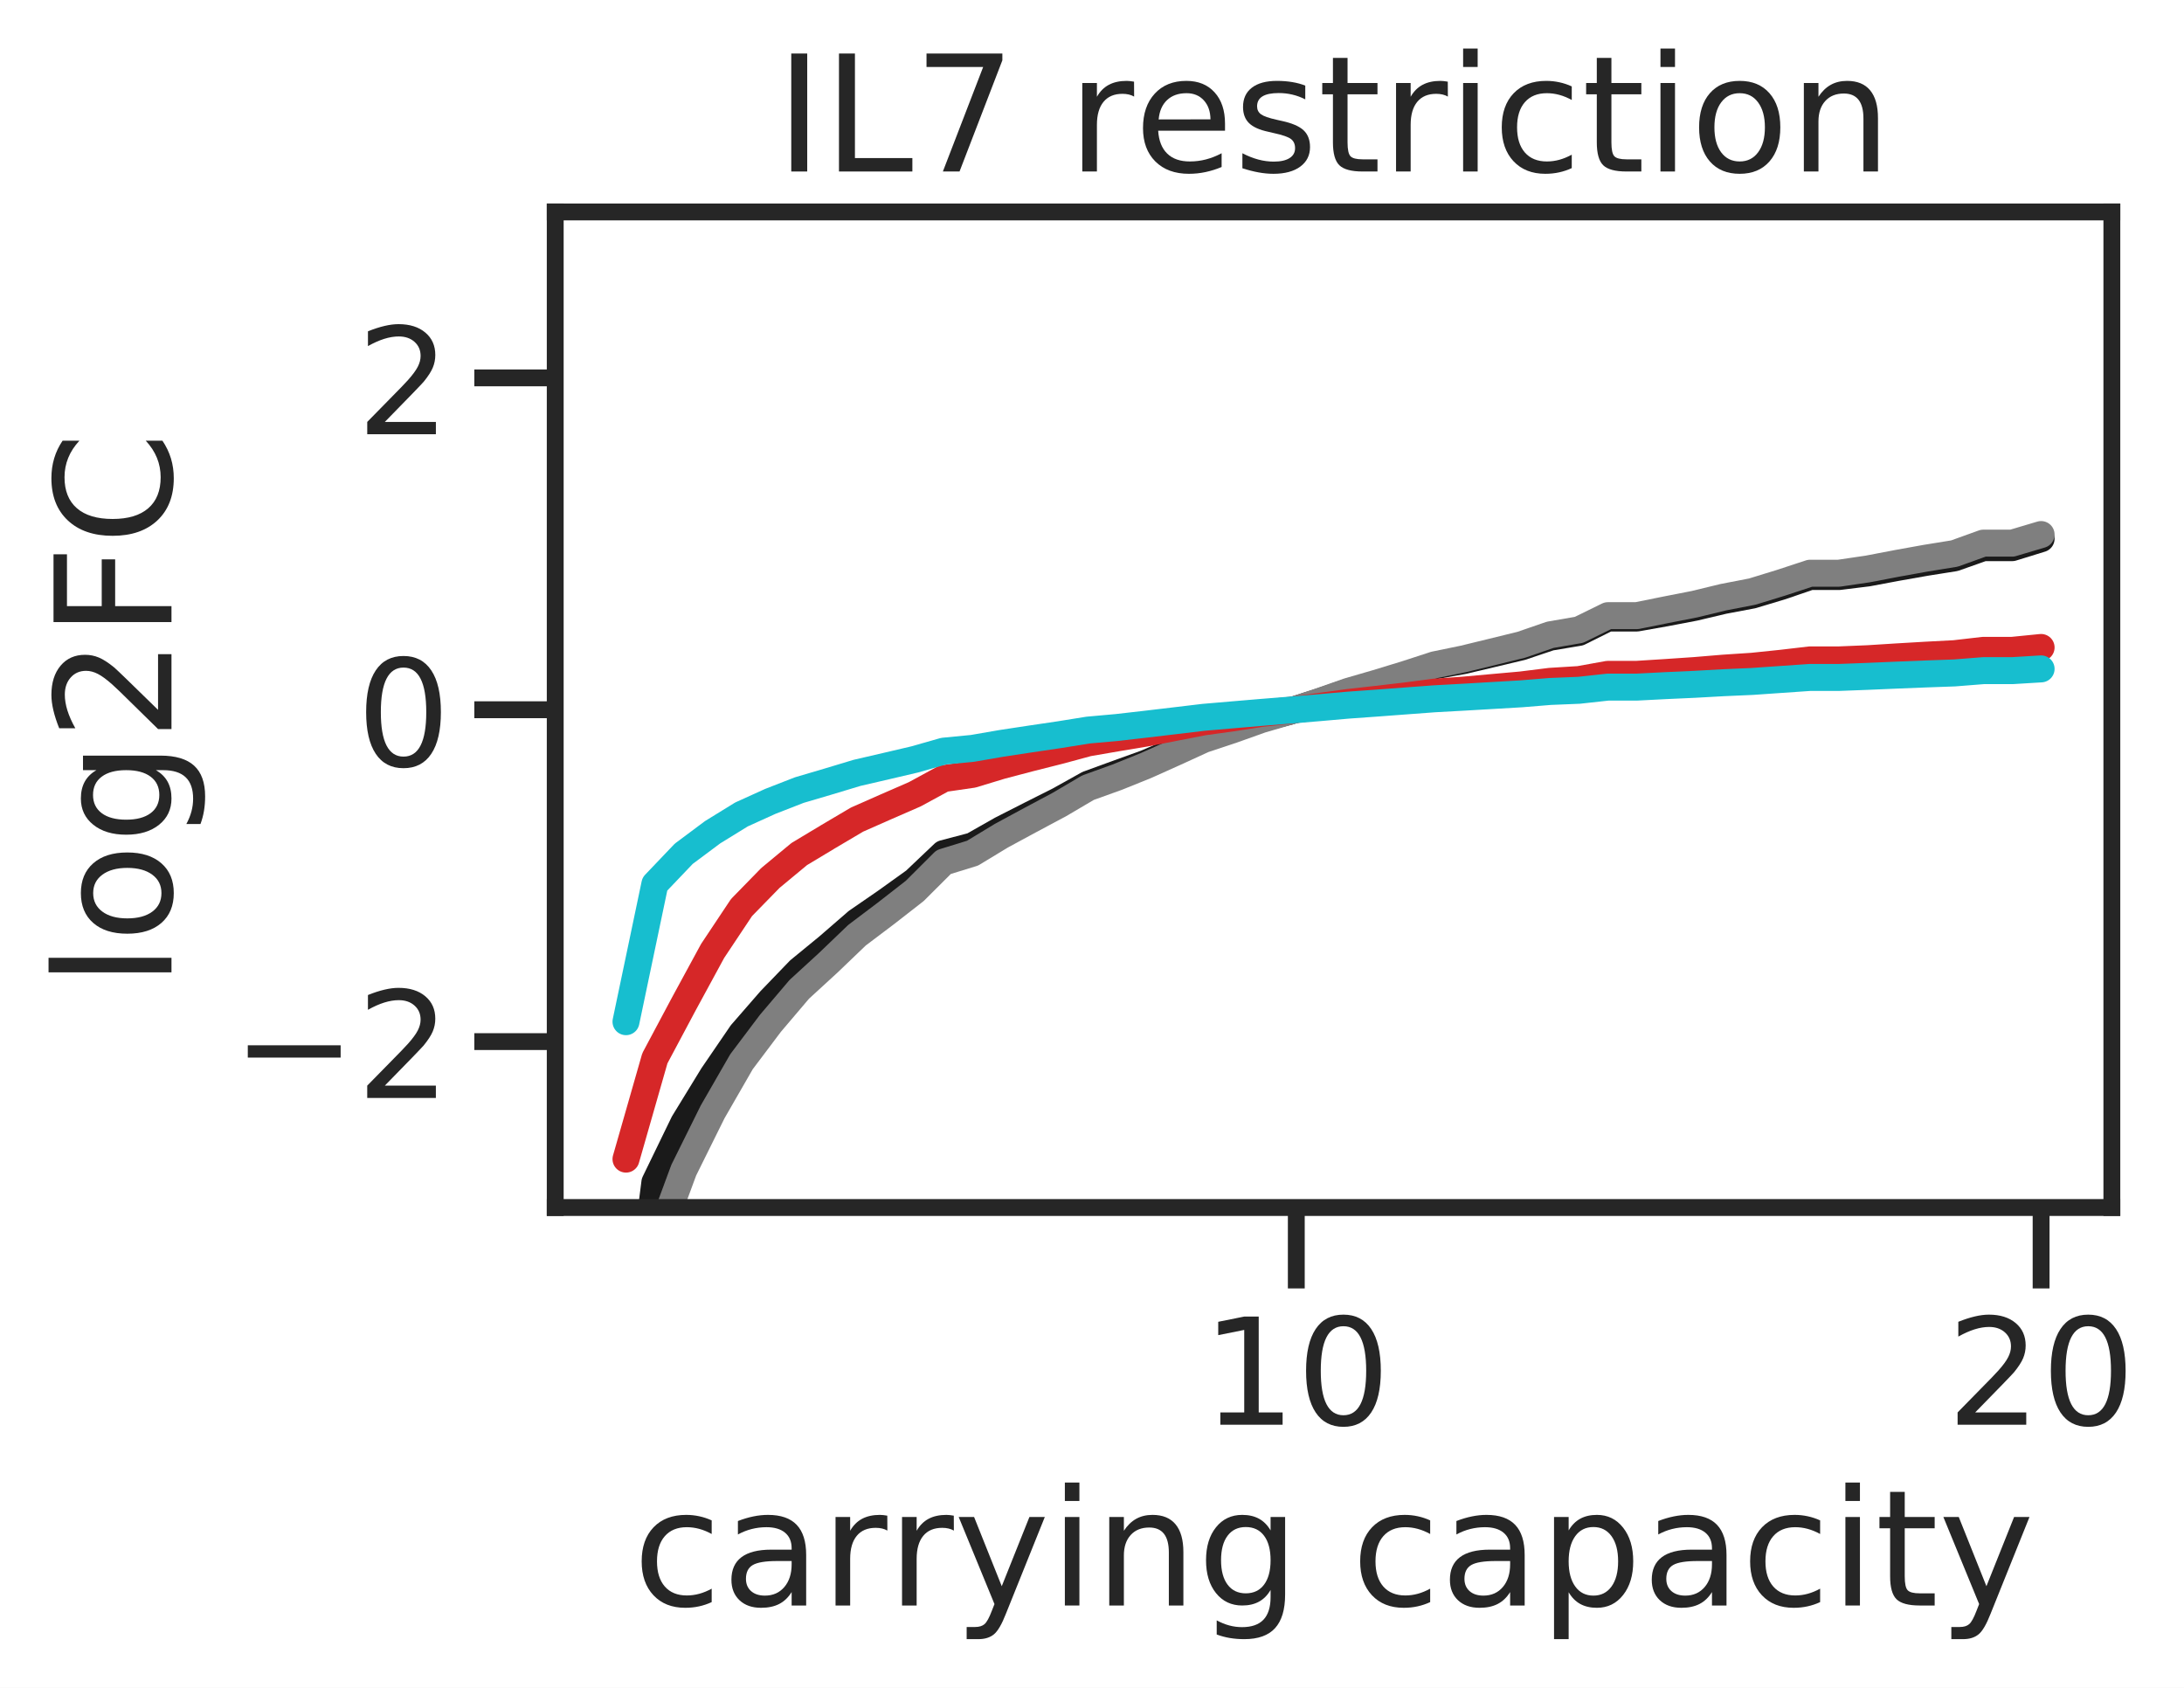
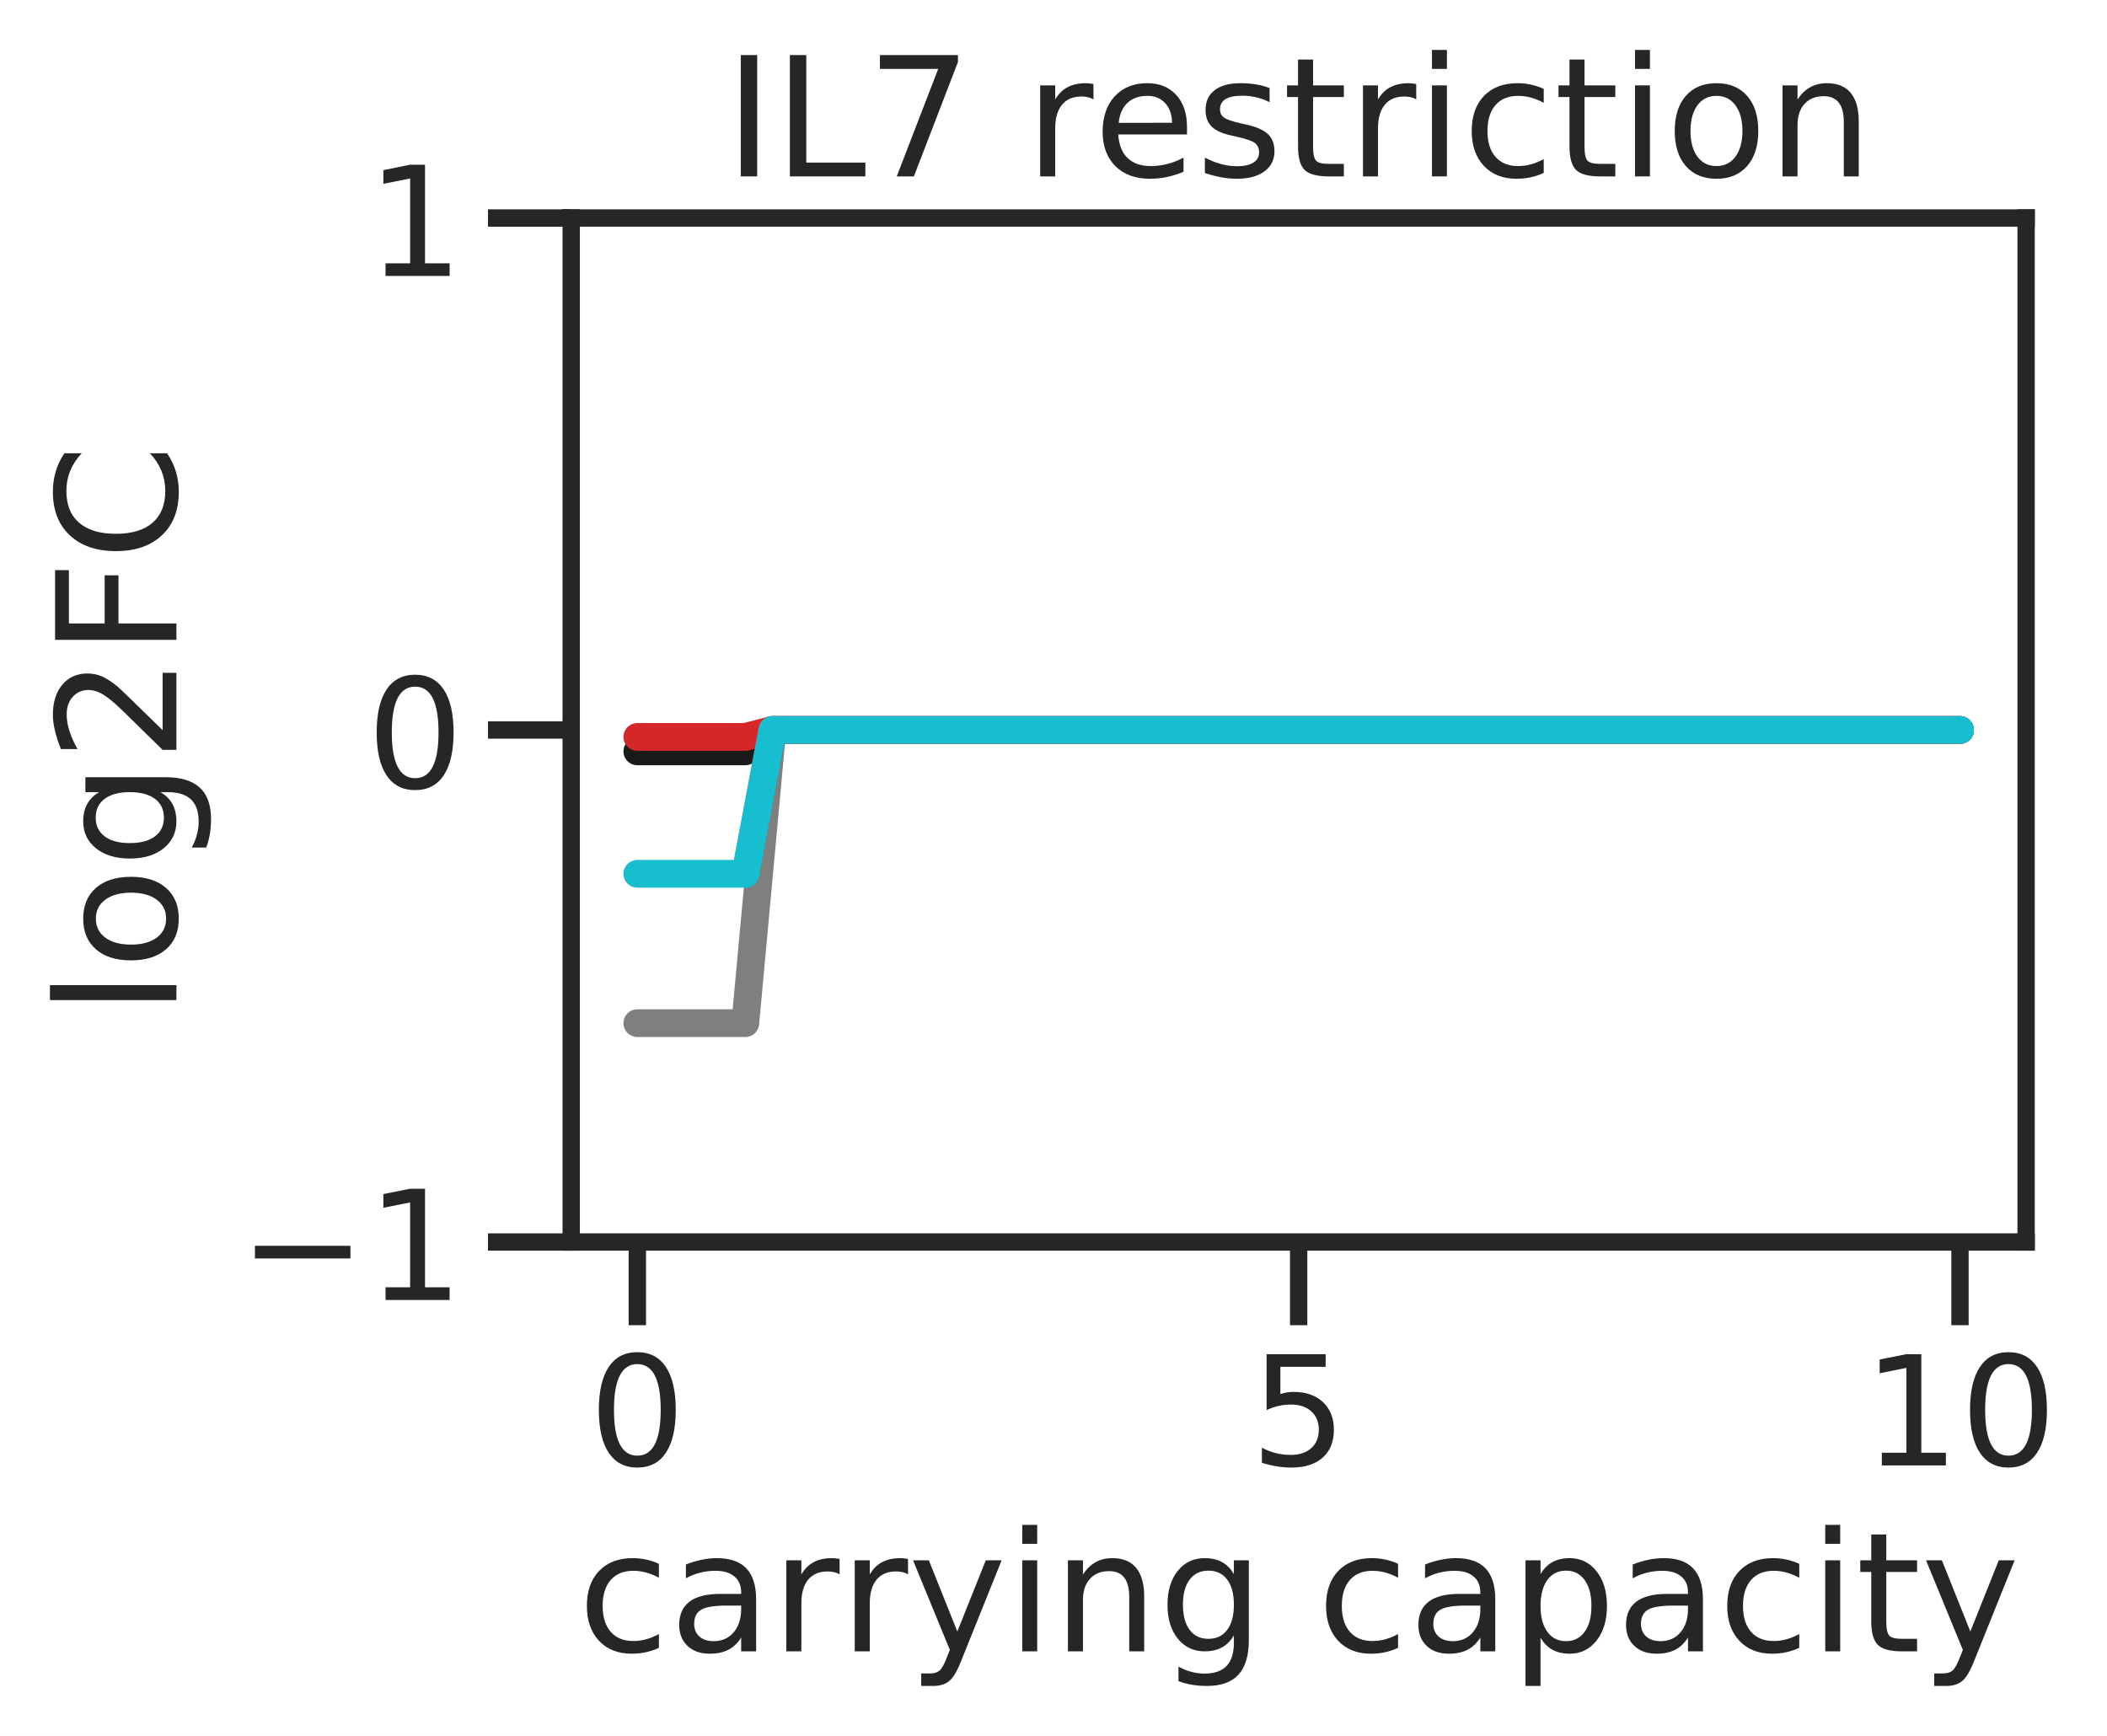
- <svg xmlns="http://www.w3.org/2000/svg" xmlns:xlink="http://www.w3.org/1999/xlink" height="250.316pt" version="1.1" viewBox="0 0 323.966 250.316" width="323.966pt">
+ <svg xmlns="http://www.w3.org/2000/svg" xmlns:xlink="http://www.w3.org/1999/xlink" height="250.316pt" version="1.1" viewBox="0 0 303.802 250.316" width="303.802pt">
  <defs>
    <style type="text/css">
*{stroke-linecap:butt;stroke-linejoin:round;}
  </style>
  </defs>
  <g id="figure_1">
    <g id="patch_1">
-       <path d="M 0 250.316  L 323.966 250.316  L 323.966 0  L 0 0  z " style="fill:#ffffff;" />
+       <path d="M 0 250.316  L 303.802 250.316  L 303.802 0  L 0 0  z " style="fill:#ffffff;" />
    </g>
    <g id="axes_1">
      <g id="patch_2">
-         <path d="M 82.36 179.096  L 313.265 179.096  L 313.265 31.436  L 82.36 31.436  z " style="fill:#ffffff;" />
+         <path d="M 82.36 179.096  L 292.14 179.096  L 292.14 31.436  L 82.36 31.436  z " style="fill:#ffffff;" />
      </g>
      <g id="matplotlib.axis_1">
        <g id="xtick_1">
          <g id="line2d_1">
            <defs>
-               <path d="M 0 0  L 0 12  " id="m45a4e376c0" style="stroke:#262626;stroke-width:2.5;" />
-             </defs>
-             <g>
-               <use style="fill:#262626;stroke:#262626;stroke-width:2.5;" x="192.288" xlink:href="#m45a4e376c0" y="179.096" />
+               <path d="M 0 0  L 0 12  " id="m451923aa46" style="stroke:#262626;stroke-width:2.5;" />
+             </defs>
+             <g>
+               <use style="fill:#262626;stroke:#262626;stroke-width:2.5;" x="91.896" xlink:href="#m451923aa46" y="179.096" />
            </g>
          </g>
          <g id="text_1">
            <defs>
+               <path d="M 31.781 66.406  Q 24.172 66.406 20.328 58.906  Q 16.5 51.422 16.5 36.375  Q 16.5 21.391 20.328 13.891  Q 24.172 6.391 31.781 6.391  Q 39.453 6.391 43.281 13.891  Q 47.125 21.391 47.125 36.375  Q 47.125 51.422 43.281 58.906  Q 39.453 66.406 31.781 66.406  z M 31.781 74.219  Q 44.047 74.219 50.516 64.516  Q 56.984 54.828 56.984 36.375  Q 56.984 17.969 50.516 8.266  Q 44.047 -1.422 31.781 -1.422  Q 19.531 -1.422 13.062 8.266  Q 6.594 17.969 6.594 36.375  Q 6.594 54.828 13.062 64.516  Q 19.531 74.219 31.781 74.219  z " id="DejaVuSans-48" />
+             </defs>
+             <g style="fill:#262626;" transform="translate(84.89699 211.3128)scale(0.22 -0.22)">
+               <use xlink:href="#DejaVuSans-48" />
+             </g>
+           </g>
+         </g>
+         <g id="xtick_2">
+           <g id="line2d_2">
+             <g>
+               <use style="fill:#262626;stroke:#262626;stroke-width:2.5;" x="187.25" xlink:href="#m451923aa46" y="179.096" />
+             </g>
+           </g>
+           <g id="text_2">
+             <defs>
+               <path d="M 10.797 72.906  L 49.516 72.906  L 49.516 64.594  L 19.828 64.594  L 19.828 46.734  Q 21.969 47.469 24.109 47.828  Q 26.266 48.188 28.422 48.188  Q 40.625 48.188 47.75 41.5  Q 54.891 34.812 54.891 23.391  Q 54.891 11.625 47.562 5.094  Q 40.234 -1.422 26.906 -1.422  Q 22.312 -1.422 17.547 -0.641  Q 12.797 0.141 7.719 1.703  L 7.719 11.625  Q 12.109 9.234 16.797 8.062  Q 21.484 6.891 26.703 6.891  Q 35.156 6.891 40.078 11.328  Q 45.016 15.766 45.016 23.391  Q 45.016 31 40.078 35.438  Q 35.156 39.891 26.703 39.891  Q 22.75 39.891 18.812 39.016  Q 14.891 38.141 10.797 36.281  z " id="DejaVuSans-53" />
+             </defs>
+             <g style="fill:#262626;" transform="translate(180.2512 211.3128)scale(0.22 -0.22)">
+               <use xlink:href="#DejaVuSans-53" />
+             </g>
+           </g>
+         </g>
+         <g id="xtick_3">
+           <g id="line2d_3">
+             <g>
+               <use style="fill:#262626;stroke:#262626;stroke-width:2.5;" x="282.604" xlink:href="#m451923aa46" y="179.096" />
+             </g>
+           </g>
+           <g id="text_3">
+             <defs>
              <path d="M 12.406 8.297  L 28.516 8.297  L 28.516 63.922  L 10.984 60.406  L 10.984 69.391  L 28.422 72.906  L 38.281 72.906  L 38.281 8.297  L 54.391 8.297  L 54.391 0  L 12.406 0  z " id="DejaVuSans-49" />
-               <path d="M 31.781 66.406  Q 24.172 66.406 20.328 58.906  Q 16.5 51.422 16.5 36.375  Q 16.5 21.391 20.328 13.891  Q 24.172 6.391 31.781 6.391  Q 39.453 6.391 43.281 13.891  Q 47.125 21.391 47.125 36.375  Q 47.125 51.422 43.281 58.906  Q 39.453 66.406 31.781 66.406  z M 31.781 74.219  Q 44.047 74.219 50.516 64.516  Q 56.984 54.828 56.984 36.375  Q 56.984 17.969 50.516 8.266  Q 44.047 -1.422 31.781 -1.422  Q 19.531 -1.422 13.062 8.266  Q 6.594 17.969 6.594 36.375  Q 6.594 54.828 13.062 64.516  Q 19.531 74.219 31.781 74.219  z " id="DejaVuSans-48" />
-             </defs>
-             <g style="fill:#262626;" transform="translate(178.2909 211.3128)scale(0.22 -0.22)">
+             </defs>
+             <g style="fill:#262626;" transform="translate(268.6067 211.3128)scale(0.22 -0.22)">
              <use xlink:href="#DejaVuSans-49" />
              <use x="63.623" xlink:href="#DejaVuSans-48" />
            </g>
          </g>
        </g>
-         <g id="xtick_2">
-           <g id="line2d_2">
-             <g>
-               <use style="fill:#262626;stroke:#262626;stroke-width:2.5;" x="302.769" xlink:href="#m45a4e376c0" y="179.096" />
-             </g>
-           </g>
-           <g id="text_2">
-             <defs>
-               <path d="M 19.188 8.297  L 53.609 8.297  L 53.609 0  L 7.328 0  L 7.328 8.297  Q 12.938 14.109 22.625 23.891  Q 32.328 33.688 34.812 36.531  Q 39.547 41.844 41.422 45.531  Q 43.312 49.219 43.312 52.781  Q 43.312 58.594 39.234 62.25  Q 35.156 65.922 28.609 65.922  Q 23.969 65.922 18.812 64.312  Q 13.672 62.703 7.812 59.422  L 7.812 69.391  Q 13.766 71.781 18.938 73  Q 24.125 74.219 28.422 74.219  Q 39.75 74.219 46.484 68.547  Q 53.219 62.891 53.219 53.422  Q 53.219 48.922 51.531 44.891  Q 49.859 40.875 45.406 35.406  Q 44.188 33.984 37.641 27.219  Q 31.109 20.453 19.188 8.297  z " id="DejaVuSans-50" />
-             </defs>
-             <g style="fill:#262626;" transform="translate(288.7715 211.3128)scale(0.22 -0.22)">
-               <use xlink:href="#DejaVuSans-50" />
-               <use x="63.623" xlink:href="#DejaVuSans-48" />
-             </g>
-           </g>
-         </g>
-         <g id="text_3">
+         <g id="text_4">
          <defs>
            <path d="M 48.781 52.594  L 48.781 44.188  Q 44.969 46.297 41.141 47.344  Q 37.312 48.391 33.406 48.391  Q 24.656 48.391 19.812 42.844  Q 14.984 37.312 14.984 27.297  Q 14.984 17.281 19.812 11.734  Q 24.656 6.203 33.406 6.203  Q 37.312 6.203 41.141 7.25  Q 44.969 8.297 48.781 10.406  L 48.781 2.094  Q 45.016 0.344 40.984 -0.531  Q 36.969 -1.422 32.422 -1.422  Q 20.062 -1.422 12.781 6.344  Q 5.516 14.109 5.516 27.297  Q 5.516 40.672 12.859 48.328  Q 20.219 56 33.016 56  Q 37.156 56 41.109 55.141  Q 45.062 54.297 48.781 52.594  z " id="DejaVuSans-99" />
            <path d="M 34.281 27.484  Q 23.391 27.484 19.188 25  Q 14.984 22.516 14.984 16.5  Q 14.984 11.719 18.141 8.906  Q 21.297 6.109 26.703 6.109  Q 34.188 6.109 38.703 11.406  Q 43.219 16.703 43.219 25.484  L 43.219 27.484  z M 52.203 31.203  L 52.203 0  L 43.219 0  L 43.219 8.297  Q 40.141 3.328 35.547 0.953  Q 30.953 -1.422 24.312 -1.422  Q 15.922 -1.422 10.953 3.297  Q 6 8.016 6 15.922  Q 6 25.141 12.172 29.828  Q 18.359 34.516 30.609 34.516  L 43.219 34.516  L 43.219 35.406  Q 43.219 41.609 39.141 45  Q 35.062 48.391 27.688 48.391  Q 23 48.391 18.547 47.266  Q 14.109 46.141 10.016 43.891  L 10.016 52.203  Q 14.938 54.109 19.578 55.047  Q 24.219 56 28.609 56  Q 40.484 56 46.344 49.844  Q 52.203 43.703 52.203 31.203  z " id="DejaVuSans-97" />
            <path d="M 41.109 46.297  Q 39.594 47.172 37.812 47.578  Q 36.031 48 33.891 48  Q 26.266 48 22.188 43.047  Q 18.109 38.094 18.109 28.812  L 18.109 0  L 9.078 0  L 9.078 54.688  L 18.109 54.688  L 18.109 46.188  Q 20.953 51.172 25.484 53.578  Q 30.031 56 36.531 56  Q 37.453 56 38.578 55.875  Q 39.703 55.766 41.062 55.516  z " id="DejaVuSans-114" />
            <path d="M 32.172 -5.078  Q 28.375 -14.844 24.75 -17.812  Q 21.141 -20.797 15.094 -20.797  L 7.906 -20.797  L 7.906 -13.281  L 13.188 -13.281  Q 16.891 -13.281 18.938 -11.516  Q 21 -9.766 23.484 -3.219  L 25.094 0.875  L 2.984 54.688  L 12.5 54.688  L 29.594 11.922  L 46.688 54.688  L 56.203 54.688  z " id="DejaVuSans-121" />
            <path d="M 9.422 54.688  L 18.406 54.688  L 18.406 0  L 9.422 0  z M 9.422 75.984  L 18.406 75.984  L 18.406 64.594  L 9.422 64.594  z " id="DejaVuSans-105" />
            <path d="M 54.891 33.016  L 54.891 0  L 45.906 0  L 45.906 32.719  Q 45.906 40.484 42.875 44.328  Q 39.844 48.188 33.797 48.188  Q 26.516 48.188 22.312 43.547  Q 18.109 38.922 18.109 30.906  L 18.109 0  L 9.078 0  L 9.078 54.688  L 18.109 54.688  L 18.109 46.188  Q 21.344 51.125 25.703 53.562  Q 30.078 56 35.797 56  Q 45.219 56 50.047 50.172  Q 54.891 44.344 54.891 33.016  z " id="DejaVuSans-110" />
            <path d="M 45.406 27.984  Q 45.406 37.75 41.375 43.109  Q 37.359 48.484 30.078 48.484  Q 22.859 48.484 18.828 43.109  Q 14.797 37.75 14.797 27.984  Q 14.797 18.266 18.828 12.891  Q 22.859 7.516 30.078 7.516  Q 37.359 7.516 41.375 12.891  Q 45.406 18.266 45.406 27.984  z M 54.391 6.781  Q 54.391 -7.172 48.188 -13.984  Q 42 -20.797 29.203 -20.797  Q 24.469 -20.797 20.266 -20.094  Q 16.062 -19.391 12.109 -17.922  L 12.109 -9.188  Q 16.062 -11.328 19.922 -12.344  Q 23.781 -13.375 27.781 -13.375  Q 36.625 -13.375 41.016 -8.766  Q 45.406 -4.156 45.406 5.172  L 45.406 9.625  Q 42.625 4.781 38.281 2.391  Q 33.938 0 27.875 0  Q 17.828 0 11.672 7.656  Q 5.516 15.328 5.516 27.984  Q 5.516 40.672 11.672 48.328  Q 17.828 56 27.875 56  Q 33.938 56 38.281 53.609  Q 42.625 51.219 45.406 46.391  L 45.406 54.688  L 54.391 54.688  z " id="DejaVuSans-103" />
            <path id="DejaVuSans-32" />
            <path d="M 18.109 8.203  L 18.109 -20.797  L 9.078 -20.797  L 9.078 54.688  L 18.109 54.688  L 18.109 46.391  Q 20.953 51.266 25.266 53.625  Q 29.594 56 35.594 56  Q 45.562 56 51.781 48.094  Q 58.016 40.188 58.016 27.297  Q 58.016 14.406 51.781 6.484  Q 45.562 -1.422 35.594 -1.422  Q 29.594 -1.422 25.266 0.953  Q 20.953 3.328 18.109 8.203  z M 48.688 27.297  Q 48.688 37.203 44.609 42.844  Q 40.531 48.484 33.406 48.484  Q 26.266 48.484 22.188 42.844  Q 18.109 37.203 18.109 27.297  Q 18.109 17.391 22.188 11.75  Q 26.266 6.109 33.406 6.109  Q 40.531 6.109 44.609 11.75  Q 48.688 17.391 48.688 27.297  z " id="DejaVuSans-112" />
            <path d="M 18.312 70.219  L 18.312 54.688  L 36.812 54.688  L 36.812 47.703  L 18.312 47.703  L 18.312 18.016  Q 18.312 11.328 20.141 9.422  Q 21.969 7.516 27.594 7.516  L 36.812 7.516  L 36.812 0  L 27.594 0  Q 17.188 0 13.234 3.875  Q 9.281 7.766 9.281 18.016  L 9.281 47.703  L 2.688 47.703  L 2.688 54.688  L 9.281 54.688  L 9.281 70.219  z " id="DejaVuSans-116" />
          </defs>
-           <g style="fill:#262626;" transform="translate(93.8606 238.1244)scale(0.24 -0.24)">
+           <g style="fill:#262626;" transform="translate(83.2981 238.1244)scale(0.24 -0.24)">
            <use xlink:href="#DejaVuSans-99" />
            <use x="54.98" xlink:href="#DejaVuSans-97" />
            <use x="116.26" xlink:href="#DejaVuSans-114" />
            <use x="157.357" xlink:href="#DejaVuSans-114" />
            <use x="198.471" xlink:href="#DejaVuSans-121" />
            <use x="257.65" xlink:href="#DejaVuSans-105" />
            <use x="285.434" xlink:href="#DejaVuSans-110" />
            <use x="348.812" xlink:href="#DejaVuSans-103" />
            <use x="412.289" xlink:href="#DejaVuSans-32" />
            <use x="444.076" xlink:href="#DejaVuSans-99" />
            <use x="499.057" xlink:href="#DejaVuSans-97" />
            <use x="560.336" xlink:href="#DejaVuSans-112" />
            <use x="623.812" xlink:href="#DejaVuSans-97" />
            <use x="685.092" xlink:href="#DejaVuSans-99" />
            <use x="740.072" xlink:href="#DejaVuSans-105" />
            <use x="767.855" xlink:href="#DejaVuSans-116" />
            <use x="807.064" xlink:href="#DejaVuSans-121" />
          </g>
        </g>
      </g>
      <g id="matplotlib.axis_2">
        <g id="ytick_1">
-           <g id="line2d_3">
-             <defs>
-               <path d="M 0 0  L -12 0  " id="mdda220f18f" style="stroke:#262626;stroke-width:2.5;" />
-             </defs>
-             <g>
-               <use style="fill:#262626;stroke:#262626;stroke-width:2.5;" x="82.36" xlink:href="#mdda220f18f" y="154.486" />
-             </g>
-           </g>
-           <g id="text_4">
+           <g id="line2d_4">
+             <defs>
+               <path d="M 0 0  L -12 0  " id="mdf1f0988f1" style="stroke:#262626;stroke-width:2.5;" />
+             </defs>
+             <g>
+               <use style="fill:#262626;stroke:#262626;stroke-width:2.5;" x="82.36" xlink:href="#mdf1f0988f1" y="179.096" />
+             </g>
+           </g>
+           <g id="text_5">
            <defs>
              <path d="M 10.594 35.5  L 73.188 35.5  L 73.188 27.203  L 10.594 27.203  z " id="DejaVuSans-8722" />
            </defs>
-             <g style="fill:#262626;" transform="translate(34.4275 162.8445)scale(0.22 -0.22)">
+             <g style="fill:#262626;" transform="translate(34.4275 187.4545)scale(0.22 -0.22)">
              <use xlink:href="#DejaVuSans-8722" />
-               <use x="83.789" xlink:href="#DejaVuSans-50" />
+               <use x="83.789" xlink:href="#DejaVuSans-49" />
            </g>
          </g>
        </g>
        <g id="ytick_2">
-           <g id="line2d_4">
-             <g>
-               <use style="fill:#262626;stroke:#262626;stroke-width:2.5;" x="82.36" xlink:href="#mdda220f18f" y="105.266" />
-             </g>
-           </g>
-           <g id="text_5">
+           <g id="line2d_5">
+             <g>
+               <use style="fill:#262626;stroke:#262626;stroke-width:2.5;" x="82.36" xlink:href="#mdf1f0988f1" y="105.266" />
+             </g>
+           </g>
+           <g id="text_6">
            <g style="fill:#262626;" transform="translate(52.86281 113.6245)scale(0.22 -0.22)">
              <use xlink:href="#DejaVuSans-48" />
            </g>
          </g>
        </g>
        <g id="ytick_3">
-           <g id="line2d_5">
-             <g>
-               <use style="fill:#262626;stroke:#262626;stroke-width:2.5;" x="82.36" xlink:href="#mdda220f18f" y="56.046" />
-             </g>
-           </g>
-           <g id="text_6">
-             <g style="fill:#262626;" transform="translate(52.86281 64.40453)scale(0.22 -0.22)">
-               <use xlink:href="#DejaVuSans-50" />
-             </g>
-           </g>
-         </g>
-         <g id="text_7">
+           <g id="line2d_6">
+             <g>
+               <use style="fill:#262626;stroke:#262626;stroke-width:2.5;" x="82.36" xlink:href="#mdf1f0988f1" y="31.436" />
+             </g>
+           </g>
+           <g id="text_7">
+             <g style="fill:#262626;" transform="translate(52.86281 39.79453)scale(0.22 -0.22)">
+               <use xlink:href="#DejaVuSans-49" />
+             </g>
+           </g>
+         </g>
+         <g id="text_8">
          <defs>
            <path d="M 9.422 75.984  L 18.406 75.984  L 18.406 0  L 9.422 0  z " id="DejaVuSans-108" />
            <path d="M 30.609 48.391  Q 23.391 48.391 19.188 42.75  Q 14.984 37.109 14.984 27.297  Q 14.984 17.484 19.156 11.844  Q 23.344 6.203 30.609 6.203  Q 37.797 6.203 41.984 11.859  Q 46.188 17.531 46.188 27.297  Q 46.188 37.016 41.984 42.703  Q 37.797 48.391 30.609 48.391  z M 30.609 56  Q 42.328 56 49.016 48.375  Q 55.719 40.766 55.719 27.297  Q 55.719 13.875 49.016 6.219  Q 42.328 -1.422 30.609 -1.422  Q 18.844 -1.422 12.172 6.219  Q 5.516 13.875 5.516 27.297  Q 5.516 40.766 12.172 48.375  Q 18.844 56 30.609 56  z " id="DejaVuSans-111" />
+             <path d="M 19.188 8.297  L 53.609 8.297  L 53.609 0  L 7.328 0  L 7.328 8.297  Q 12.938 14.109 22.625 23.891  Q 32.328 33.688 34.812 36.531  Q 39.547 41.844 41.422 45.531  Q 43.312 49.219 43.312 52.781  Q 43.312 58.594 39.234 62.25  Q 35.156 65.922 28.609 65.922  Q 23.969 65.922 18.812 64.312  Q 13.672 62.703 7.812 59.422  L 7.812 69.391  Q 13.766 71.781 18.938 73  Q 24.125 74.219 28.422 74.219  Q 39.75 74.219 46.484 68.547  Q 53.219 62.891 53.219 53.422  Q 53.219 48.922 51.531 44.891  Q 49.859 40.875 45.406 35.406  Q 44.188 33.984 37.641 27.219  Q 31.109 20.453 19.188 8.297  z " id="DejaVuSans-50" />
            <path d="M 9.812 72.906  L 51.703 72.906  L 51.703 64.594  L 19.672 64.594  L 19.672 43.109  L 48.578 43.109  L 48.578 34.812  L 19.672 34.812  L 19.672 0  L 9.812 0  z " id="DejaVuSans-70" />
            <path d="M 64.406 67.281  L 64.406 56.891  Q 59.422 61.531 53.781 63.812  Q 48.141 66.109 41.797 66.109  Q 29.297 66.109 22.656 58.469  Q 16.016 50.828 16.016 36.375  Q 16.016 21.969 22.656 14.328  Q 29.297 6.688 41.797 6.688  Q 48.141 6.688 53.781 8.984  Q 59.422 11.281 64.406 15.922  L 64.406 5.609  Q 59.234 2.094 53.438 0.328  Q 47.656 -1.422 41.219 -1.422  Q 24.656 -1.422 15.125 8.703  Q 5.609 18.844 5.609 36.375  Q 5.609 53.953 15.125 64.078  Q 24.656 74.219 41.219 74.219  Q 47.75 74.219 53.531 72.484  Q 59.328 70.75 64.406 67.281  z " id="DejaVuSans-67" />
          </defs>
          <g style="fill:#262626;" transform="translate(25.43625 146.4769)rotate(-90)scale(0.24 -0.24)">
            <use xlink:href="#DejaVuSans-108" />
            <use x="27.783" xlink:href="#DejaVuSans-111" />
            <use x="88.965" xlink:href="#DejaVuSans-103" />
            <use x="152.441" xlink:href="#DejaVuSans-50" />
            <use x="216.064" xlink:href="#DejaVuSans-70" />
            <use x="273.584" xlink:href="#DejaVuSans-67" />
          </g>
        </g>
      </g>
-       <g id="line2d_6">
-         <path clip-path="url(#p458f5d15ef)" d="M 92.856 208.981  L 97.14 175.372  L 101.424 166.548  L 105.708 159.552  L 109.992 153.286  L 114.276 148.365  L 118.56 143.917  L 122.844 140.404  L 127.127 136.691  L 131.411 133.738  L 135.695 130.666  L 139.979 126.598  L 144.263 125.468  L 148.547 123.039  L 152.831 120.859  L 157.115 118.703  L 161.399 116.315  L 165.683 114.752  L 169.967 113.208  L 174.251 111.372  L 178.535 109.496  L 182.819 108.132  L 187.103 106.564  L 191.387 105.47  L 195.671 104.106  L 199.954 102.653  L 204.238 101.451  L 208.522 100.187  L 212.806 98.748  L 217.09 97.98  L 221.374 96.969  L 225.658 95.949  L 229.942 94.512  L 234.226 93.794  L 238.51 91.663  L 242.794 91.663  L 247.078 90.905  L 251.362 90.087  L 255.646 89.073  L 259.93 88.264  L 264.214 86.977  L 268.497 85.509  L 272.781 85.509  L 277.065 84.981  L 281.349 84.177  L 285.633 83.421  L 289.917 82.741  L 294.201 81.227  L 298.485 81.227  L 302.769 79.903  " style="fill:none;stroke:#1a1a1a;stroke-linecap:round;stroke-width:4;" />
-       </g>
      <g id="line2d_7">
-         <path clip-path="url(#p458f5d15ef)" d="M 92.856 237.156  L 97.14 185.143  L 101.424 173.556  L 105.708 164.913  L 109.992 157.471  L 114.276 151.783  L 118.56 146.739  L 122.844 142.812  L 127.127 138.707  L 131.411 135.473  L 135.695 132.135  L 139.979 127.861  L 144.263 126.54  L 148.547 123.945  L 152.831 121.627  L 157.115 119.342  L 161.399 116.822  L 165.683 115.282  L 169.967 113.555  L 174.251 111.632  L 178.535 109.671  L 182.819 108.248  L 187.103 106.721  L 191.387 105.478  L 195.671 104.062  L 199.954 102.556  L 204.238 101.311  L 208.522 100.004  L 212.806 98.608  L 217.09 97.726  L 221.374 96.683  L 225.658 95.633  L 229.942 94.155  L 234.226 93.416  L 238.51 91.314  L 242.794 91.314  L 247.078 90.45  L 251.362 89.611  L 255.646 88.573  L 259.93 87.743  L 264.214 86.427  L 268.497 85.018  L 272.781 85.018  L 277.065 84.387  L 281.349 83.566  L 285.633 82.794  L 289.917 82.1  L 294.201 80.557  L 298.485 80.557  L 302.769 79.283  " style="fill:none;stroke:#7f7f7f;stroke-linecap:round;stroke-width:4;" />
+         <path clip-path="url(#p5ffe587b97)" d="M 91.896 108.347  L 95.788 108.347  L 99.68 108.347  L 103.572 108.347  L 107.464 108.347  L 111.356 105.266  L 115.248 105.266  L 119.14 105.266  L 123.032 105.266  L 126.924 105.266  L 130.816 105.266  L 134.708 105.266  L 138.6 105.266  L 142.492 105.266  L 146.384 105.266  L 150.276 105.266  L 154.168 105.266  L 158.06 105.266  L 161.952 105.266  L 165.844 105.266  L 169.736 105.266  L 173.628 105.266  L 177.52 105.266  L 181.412 105.266  L 185.304 105.266  L 189.196 105.266  L 193.088 105.266  L 196.98 105.266  L 200.872 105.266  L 204.764 105.266  L 208.656 105.266  L 212.548 105.266  L 216.44 105.266  L 220.332 105.266  L 224.224 105.266  L 228.116 105.266  L 232.008 105.266  L 235.9 105.266  L 239.792 105.266  L 243.684 105.266  L 247.576 105.266  L 251.468 105.266  L 255.36 105.266  L 259.252 105.266  L 263.144 105.266  L 267.036 105.266  L 270.928 105.266  L 274.82 105.266  L 278.712 105.266  L 282.604 105.266  " style="fill:none;stroke:#1a1a1a;stroke-linecap:round;stroke-width:4;" />
      </g>
      <g id="line2d_8">
-         <path clip-path="url(#p458f5d15ef)" d="M 92.856 171.917  L 97.14 156.962  L 101.424 148.925  L 105.708 141.041  L 109.992 134.608  L 114.276 130.219  L 118.56 126.668  L 122.844 124.094  L 127.127 121.562  L 131.411 119.671  L 135.695 117.804  L 139.979 115.474  L 144.263 114.853  L 148.547 113.553  L 152.831 112.427  L 157.115 111.346  L 161.399 110.187  L 165.683 109.448  L 169.967 108.733  L 174.251 107.901  L 178.535 107.07  L 182.819 106.479  L 187.103 105.81  L 191.387 105.351  L 195.671 104.787  L 199.954 104.196  L 204.238 103.714  L 208.522 103.214  L 212.806 102.654  L 217.09 102.359  L 221.374 101.973  L 225.658 101.589  L 229.942 101.054  L 234.226 100.79  L 238.51 100.017  L 242.794 100.017  L 247.078 99.746  L 251.362 99.456  L 255.646 99.1  L 259.93 98.818  L 264.214 98.375  L 268.497 97.875  L 272.781 97.875  L 277.065 97.698  L 281.349 97.428  L 285.633 97.177  L 289.917 96.953  L 294.201 96.458  L 298.485 96.458  L 302.769 96.031  " style="fill:none;stroke:#d62728;stroke-linecap:round;stroke-width:4;" />
+         <path clip-path="url(#p5ffe587b97)" d="M 91.896 147.538  L 95.788 147.538  L 99.68 147.538  L 103.572 147.538  L 107.464 147.538  L 111.356 105.266  L 115.248 105.266  L 119.14 105.266  L 123.032 105.266  L 126.924 105.266  L 130.816 105.266  L 134.708 105.266  L 138.6 105.266  L 142.492 105.266  L 146.384 105.266  L 150.276 105.266  L 154.168 105.266  L 158.06 105.266  L 161.952 105.266  L 165.844 105.266  L 169.736 105.266  L 173.628 105.266  L 177.52 105.266  L 181.412 105.266  L 185.304 105.266  L 189.196 105.266  L 193.088 105.266  L 196.98 105.266  L 200.872 105.266  L 204.764 105.266  L 208.656 105.266  L 212.548 105.266  L 216.44 105.266  L 220.332 105.266  L 224.224 105.266  L 228.116 105.266  L 232.008 105.266  L 235.9 105.266  L 239.792 105.266  L 243.684 105.266  L 247.576 105.266  L 251.468 105.266  L 255.36 105.266  L 259.252 105.266  L 263.144 105.266  L 267.036 105.266  L 270.928 105.266  L 274.82 105.266  L 278.712 105.266  L 282.604 105.266  " style="fill:none;stroke:#7f7f7f;stroke-linecap:round;stroke-width:4;" />
      </g>
      <g id="line2d_9">
-         <path clip-path="url(#p458f5d15ef)" d="M 92.856 151.535  L 97.14 131.122  L 101.424 126.63  L 105.708 123.434  L 109.992 120.796  L 114.276 118.854  L 118.56 117.185  L 122.844 115.921  L 127.127 114.631  L 131.411 113.638  L 135.695 112.634  L 139.979 111.411  L 144.263 110.997  L 148.547 110.257  L 152.831 109.606  L 157.115 108.973  L 161.399 108.285  L 165.683 107.9  L 169.967 107.41  L 174.251 106.903  L 178.535 106.392  L 182.819 106.025  L 187.103 105.662  L 191.387 105.32  L 195.671 104.964  L 199.954 104.588  L 204.238 104.281  L 208.522 103.96  L 212.806 103.642  L 217.09 103.407  L 221.374 103.157  L 225.658 102.906  L 229.942 102.556  L 234.226 102.382  L 238.51 101.911  L 242.794 101.911  L 247.078 101.691  L 251.362 101.497  L 255.646 101.259  L 259.93 101.07  L 264.214 100.772  L 268.497 100.477  L 272.781 100.477  L 277.065 100.315  L 281.349 100.132  L 285.633 99.961  L 289.917 99.808  L 294.201 99.469  L 298.485 99.469  L 302.769 99.209  " style="fill:none;stroke:#17becf;stroke-linecap:round;stroke-width:4;" />
+         <path clip-path="url(#p5ffe587b97)" d="M 91.896 106.266  L 95.788 106.266  L 99.68 106.266  L 103.572 106.266  L 107.464 106.266  L 111.356 105.266  L 115.248 105.266  L 119.14 105.266  L 123.032 105.266  L 126.924 105.266  L 130.816 105.266  L 134.708 105.266  L 138.6 105.266  L 142.492 105.266  L 146.384 105.266  L 150.276 105.266  L 154.168 105.266  L 158.06 105.266  L 161.952 105.266  L 165.844 105.266  L 169.736 105.266  L 173.628 105.266  L 177.52 105.266  L 181.412 105.266  L 185.304 105.266  L 189.196 105.266  L 193.088 105.266  L 196.98 105.266  L 200.872 105.266  L 204.764 105.266  L 208.656 105.266  L 212.548 105.266  L 216.44 105.266  L 220.332 105.266  L 224.224 105.266  L 228.116 105.266  L 232.008 105.266  L 235.9 105.266  L 239.792 105.266  L 243.684 105.266  L 247.576 105.266  L 251.468 105.266  L 255.36 105.266  L 259.252 105.266  L 263.144 105.266  L 267.036 105.266  L 270.928 105.266  L 274.82 105.266  L 278.712 105.266  L 282.604 105.266  " style="fill:none;stroke:#d62728;stroke-linecap:round;stroke-width:4;" />
+       </g>
+       <g id="line2d_10">
+         <path clip-path="url(#p5ffe587b97)" d="M 91.896 126.003  L 95.788 126.003  L 99.68 126.003  L 103.572 126.003  L 107.464 126.003  L 111.356 105.266  L 115.248 105.266  L 119.14 105.266  L 123.032 105.266  L 126.924 105.266  L 130.816 105.266  L 134.708 105.266  L 138.6 105.266  L 142.492 105.266  L 146.384 105.266  L 150.276 105.266  L 154.168 105.266  L 158.06 105.266  L 161.952 105.266  L 165.844 105.266  L 169.736 105.266  L 173.628 105.266  L 177.52 105.266  L 181.412 105.266  L 185.304 105.266  L 189.196 105.266  L 193.088 105.266  L 196.98 105.266  L 200.872 105.266  L 204.764 105.266  L 208.656 105.266  L 212.548 105.266  L 216.44 105.266  L 220.332 105.266  L 224.224 105.266  L 228.116 105.266  L 232.008 105.266  L 235.9 105.266  L 239.792 105.266  L 243.684 105.266  L 247.576 105.266  L 251.468 105.266  L 255.36 105.266  L 259.252 105.266  L 263.144 105.266  L 267.036 105.266  L 270.928 105.266  L 274.82 105.266  L 278.712 105.266  L 282.604 105.266  " style="fill:none;stroke:#17becf;stroke-linecap:round;stroke-width:4;" />
      </g>
      <g id="patch_3">
        <path d="M 82.36 179.096  L 82.36 31.436  " style="fill:none;stroke:#262626;stroke-linecap:square;stroke-linejoin:miter;stroke-width:2.5;" />
      </g>
      <g id="patch_4">
-         <path d="M 313.265 179.096  L 313.265 31.436  " style="fill:none;stroke:#262626;stroke-linecap:square;stroke-linejoin:miter;stroke-width:2.5;" />
+         <path d="M 292.14 179.096  L 292.14 31.436  " style="fill:none;stroke:#262626;stroke-linecap:square;stroke-linejoin:miter;stroke-width:2.5;" />
      </g>
      <g id="patch_5">
-         <path d="M 82.36 179.096  L 313.265 179.096  " style="fill:none;stroke:#262626;stroke-linecap:square;stroke-linejoin:miter;stroke-width:2.5;" />
+         <path d="M 82.36 179.096  L 292.14 179.096  " style="fill:none;stroke:#262626;stroke-linecap:square;stroke-linejoin:miter;stroke-width:2.5;" />
      </g>
      <g id="patch_6">
-         <path d="M 82.36 31.436  L 313.265 31.436  " style="fill:none;stroke:#262626;stroke-linecap:square;stroke-linejoin:miter;stroke-width:2.5;" />
-       </g>
-       <g id="text_8">
+         <path d="M 82.36 31.436  L 292.14 31.436  " style="fill:none;stroke:#262626;stroke-linecap:square;stroke-linejoin:miter;stroke-width:2.5;" />
+       </g>
+       <g id="text_9">
        <defs>
          <path d="M 9.812 72.906  L 19.672 72.906  L 19.672 0  L 9.812 0  z " id="DejaVuSans-73" />
          <path d="M 9.812 72.906  L 19.672 72.906  L 19.672 8.297  L 55.172 8.297  L 55.172 0  L 9.812 0  z " id="DejaVuSans-76" />
          <path d="M 8.203 72.906  L 55.078 72.906  L 55.078 68.703  L 28.609 0  L 18.312 0  L 43.219 64.594  L 8.203 64.594  z " id="DejaVuSans-55" />
          <path d="M 56.203 29.594  L 56.203 25.203  L 14.891 25.203  Q 15.484 15.922 20.484 11.062  Q 25.484 6.203 34.422 6.203  Q 39.594 6.203 44.453 7.469  Q 49.312 8.734 54.109 11.281  L 54.109 2.781  Q 49.266 0.734 44.188 -0.344  Q 39.109 -1.422 33.891 -1.422  Q 20.797 -1.422 13.156 6.188  Q 5.516 13.812 5.516 26.812  Q 5.516 40.234 12.766 48.109  Q 20.016 56 32.328 56  Q 43.359 56 49.781 48.891  Q 56.203 41.797 56.203 29.594  z M 47.219 32.234  Q 47.125 39.594 43.094 43.984  Q 39.062 48.391 32.422 48.391  Q 24.906 48.391 20.391 44.141  Q 15.875 39.891 15.188 32.172  z " id="DejaVuSans-101" />
          <path d="M 44.281 53.078  L 44.281 44.578  Q 40.484 46.531 36.375 47.5  Q 32.281 48.484 27.875 48.484  Q 21.188 48.484 17.844 46.438  Q 14.5 44.391 14.5 40.281  Q 14.5 37.156 16.891 35.375  Q 19.281 33.594 26.516 31.984  L 29.594 31.297  Q 39.156 29.25 43.188 25.516  Q 47.219 21.781 47.219 15.094  Q 47.219 7.469 41.188 3.016  Q 35.156 -1.422 24.609 -1.422  Q 20.219 -1.422 15.453 -0.562  Q 10.688 0.297 5.422 2  L 5.422 11.281  Q 10.406 8.688 15.234 7.391  Q 20.062 6.109 24.812 6.109  Q 31.156 6.109 34.562 8.281  Q 37.984 10.453 37.984 14.406  Q 37.984 18.062 35.516 20.016  Q 33.062 21.969 24.703 23.781  L 21.578 24.516  Q 13.234 26.266 9.516 29.906  Q 5.812 33.547 5.812 39.891  Q 5.812 47.609 11.281 51.797  Q 16.75 56 26.812 56  Q 31.781 56 36.172 55.266  Q 40.578 54.547 44.281 53.078  z " id="DejaVuSans-115" />
        </defs>
-         <g style="fill:#262626;" transform="translate(115.0181 25.43625)scale(0.24 -0.24)">
+         <g style="fill:#262626;" transform="translate(104.4556 25.43625)scale(0.24 -0.24)">
          <use xlink:href="#DejaVuSans-73" />
          <use x="29.492" xlink:href="#DejaVuSans-76" />
          <use x="85.205" xlink:href="#DejaVuSans-55" />
          <use x="148.828" xlink:href="#DejaVuSans-32" />
          <use x="180.615" xlink:href="#DejaVuSans-114" />
          <use x="221.697" xlink:href="#DejaVuSans-101" />
          <use x="283.221" xlink:href="#DejaVuSans-115" />
          <use x="335.32" xlink:href="#DejaVuSans-116" />
          <use x="374.529" xlink:href="#DejaVuSans-114" />
          <use x="415.643" xlink:href="#DejaVuSans-105" />
          <use x="443.426" xlink:href="#DejaVuSans-99" />
          <use x="498.406" xlink:href="#DejaVuSans-116" />
          <use x="537.615" xlink:href="#DejaVuSans-105" />
          <use x="565.398" xlink:href="#DejaVuSans-111" />
          <use x="626.58" xlink:href="#DejaVuSans-110" />
        </g>
      </g>
    </g>
  </g>
  <defs>
-     <clipPath id="p458f5d15ef">
-       <rect height="147.66" width="230.904" x="82.36" y="31.436" />
+     <clipPath id="p5ffe587b97">
+       <rect height="147.66" width="209.779" x="82.36" y="31.436" />
    </clipPath>
  </defs>
</svg>
